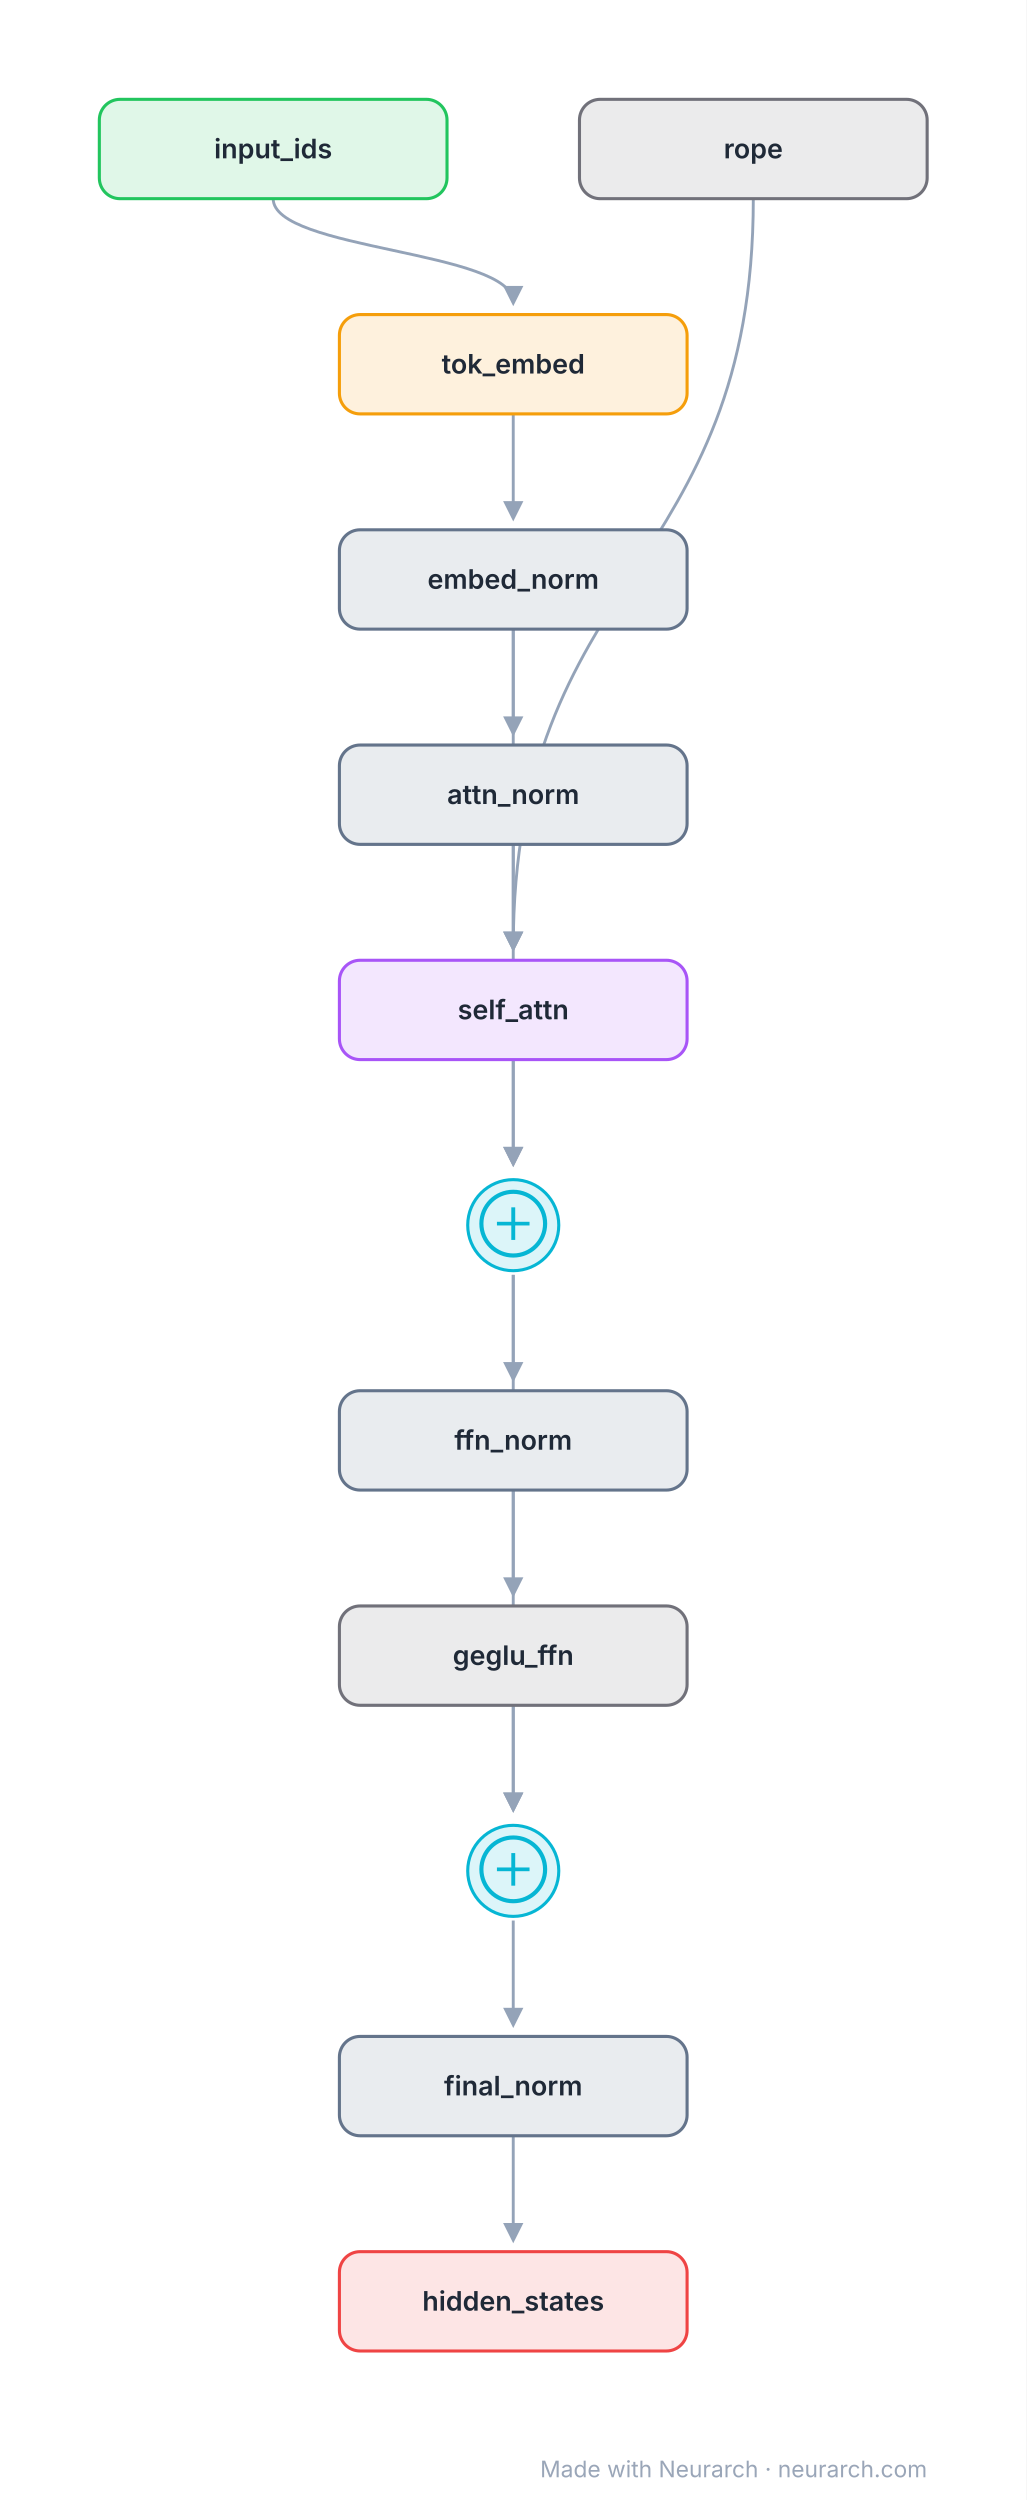
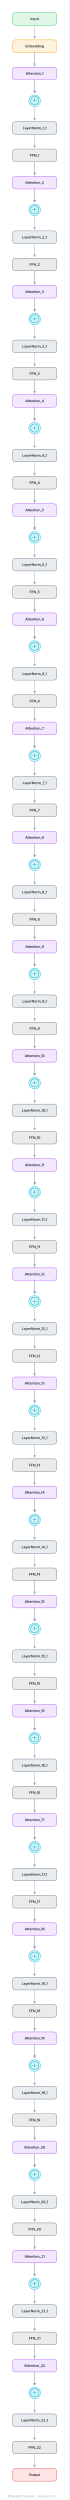
- <svg xmlns="http://www.w3.org/2000/svg" width="496" height="1208" viewBox="0 0 496 1208" font-family="-apple-system, 'Segoe UI', Inter, Helvetica, Arial, sans-serif">
+ <svg xmlns="http://www.w3.org/2000/svg" width="264" height="9528" viewBox="0 0 264 9528" font-family="-apple-system, 'Segoe UI', Inter, Helvetica, Arial, sans-serif">
  <defs>
    <marker id="arrow" viewBox="0 0 10 10" refX="8" refY="5" markerWidth="7" markerHeight="7" orient="auto-start-reverse">
      <path d="M0,0 L10,5 L0,10 z" fill="#94a3b8" />
    </marker>
  </defs>
-   <rect x="0" y="0" width="496" height="1208" fill="#ffffff" />
-   <path d="M132.0,96.0 C132.0,121.0 248.0,121.0 248.0,146.0" fill="none" stroke="#94a3b8" stroke-width="1.4" marker-end="url(#arrow)" />
-   <path d="M248.0,200.0 C248.0,225.0 248.0,225.0 248.0,250.0" fill="none" stroke="#94a3b8" stroke-width="1.4" marker-end="url(#arrow)" />
-   <path d="M248.0,304.0 C248.0,329.0 248.0,329.0 248.0,354.0" fill="none" stroke="#94a3b8" stroke-width="1.4" marker-end="url(#arrow)" />
-   <path d="M248.0,408.0 C248.0,433.0 248.0,433.0 248.0,458.0" fill="none" stroke="#94a3b8" stroke-width="1.4" marker-end="url(#arrow)" />
-   <path d="M364.0,96.0 C364.0,277.0 248.0,277.0 248.0,458.0" fill="none" stroke="#94a3b8" stroke-width="1.4" marker-end="url(#arrow)" />
-   <path d="M248.0,512.0 C248.0,537.0 248.0,537.0 248.0,562.0" fill="none" stroke="#94a3b8" stroke-width="1.4" marker-end="url(#arrow)" />
-   <path d="M248.0,304.0 C248.0,433.0 248.0,433.0 248.0,562.0" fill="none" stroke="#94a3b8" stroke-width="1.4" marker-end="url(#arrow)" />
-   <path d="M248.0,616.0 C248.0,641.0 248.0,641.0 248.0,666.0" fill="none" stroke="#94a3b8" stroke-width="1.4" marker-end="url(#arrow)" />
-   <path d="M248.0,720.0 C248.0,745.0 248.0,745.0 248.0,770.0" fill="none" stroke="#94a3b8" stroke-width="1.4" marker-end="url(#arrow)" />
-   <path d="M248.0,824.0 C248.0,849.0 248.0,849.0 248.0,874.0" fill="none" stroke="#94a3b8" stroke-width="1.4" marker-end="url(#arrow)" />
-   <path d="M248.0,616.0 C248.0,745.0 248.0,745.0 248.0,874.0" fill="none" stroke="#94a3b8" stroke-width="1.4" marker-end="url(#arrow)" />
-   <path d="M248.0,928.0 C248.0,953.0 248.0,953.0 248.0,978.0" fill="none" stroke="#94a3b8" stroke-width="1.4" marker-end="url(#arrow)" />
-   <path d="M248.0,1032.0 C248.0,1057.0 248.0,1057.0 248.0,1082.0" fill="none" stroke="#94a3b8" stroke-width="1.4" marker-end="url(#arrow)" />
+   <rect x="0" y="0" width="264" height="9528" fill="#ffffff" />
+   <path d="M132.0,96.0 C132.0,121.0 132.0,121.0 132.0,146.0" fill="none" stroke="#94a3b8" stroke-width="1.4" marker-end="url(#arrow)" />
+   <path d="M132.0,200.0 C132.0,225.0 132.0,225.0 132.0,250.0" fill="none" stroke="#94a3b8" stroke-width="1.4" marker-end="url(#arrow)" />
+   <path d="M132.0,200.0 C132.0,277.0 132.0,277.0 132.0,354.0" fill="none" stroke="#94a3b8" stroke-width="1.4" marker-end="url(#arrow)" />
+   <path d="M132.0,304.0 C132.0,329.0 132.0,329.0 132.0,354.0" fill="none" stroke="#94a3b8" stroke-width="1.4" marker-end="url(#arrow)" />
+   <path d="M132.0,408.0 C132.0,433.0 132.0,433.0 132.0,458.0" fill="none" stroke="#94a3b8" stroke-width="1.4" marker-end="url(#arrow)" />
+   <path d="M132.0,512.0 C132.0,537.0 132.0,537.0 132.0,562.0" fill="none" stroke="#94a3b8" stroke-width="1.4" marker-end="url(#arrow)" />
+   <path d="M132.0,616.0 C132.0,641.0 132.0,641.0 132.0,666.0" fill="none" stroke="#94a3b8" stroke-width="1.4" marker-end="url(#arrow)" />
+   <path d="M132.0,616.0 C132.0,693.0 132.0,693.0 132.0,770.0" fill="none" stroke="#94a3b8" stroke-width="1.4" marker-end="url(#arrow)" />
+   <path d="M132.0,720.0 C132.0,745.0 132.0,745.0 132.0,770.0" fill="none" stroke="#94a3b8" stroke-width="1.4" marker-end="url(#arrow)" />
+   <path d="M132.0,824.0 C132.0,849.0 132.0,849.0 132.0,874.0" fill="none" stroke="#94a3b8" stroke-width="1.4" marker-end="url(#arrow)" />
+   <path d="M132.0,928.0 C132.0,953.0 132.0,953.0 132.0,978.0" fill="none" stroke="#94a3b8" stroke-width="1.4" marker-end="url(#arrow)" />
+   <path d="M132.0,1032.0 C132.0,1057.0 132.0,1057.0 132.0,1082.0" fill="none" stroke="#94a3b8" stroke-width="1.4" marker-end="url(#arrow)" />
+   <path d="M132.0,1032.0 C132.0,1109.0 132.0,1109.0 132.0,1186.0" fill="none" stroke="#94a3b8" stroke-width="1.4" marker-end="url(#arrow)" />
+   <path d="M132.0,1136.0 C132.0,1161.0 132.0,1161.0 132.0,1186.0" fill="none" stroke="#94a3b8" stroke-width="1.4" marker-end="url(#arrow)" />
+   <path d="M132.0,1240.0 C132.0,1265.0 132.0,1265.0 132.0,1290.0" fill="none" stroke="#94a3b8" stroke-width="1.4" marker-end="url(#arrow)" />
+   <path d="M132.0,1344.0 C132.0,1369.0 132.0,1369.0 132.0,1394.0" fill="none" stroke="#94a3b8" stroke-width="1.4" marker-end="url(#arrow)" />
+   <path d="M132.0,1448.0 C132.0,1473.0 132.0,1473.0 132.0,1498.0" fill="none" stroke="#94a3b8" stroke-width="1.4" marker-end="url(#arrow)" />
+   <path d="M132.0,1448.0 C132.0,1525.0 132.0,1525.0 132.0,1602.0" fill="none" stroke="#94a3b8" stroke-width="1.4" marker-end="url(#arrow)" />
+   <path d="M132.0,1552.0 C132.0,1577.0 132.0,1577.0 132.0,1602.0" fill="none" stroke="#94a3b8" stroke-width="1.4" marker-end="url(#arrow)" />
+   <path d="M132.0,1656.0 C132.0,1681.0 132.0,1681.0 132.0,1706.0" fill="none" stroke="#94a3b8" stroke-width="1.4" marker-end="url(#arrow)" />
+   <path d="M132.0,1760.0 C132.0,1785.0 132.0,1785.0 132.0,1810.0" fill="none" stroke="#94a3b8" stroke-width="1.4" marker-end="url(#arrow)" />
+   <path d="M132.0,1864.0 C132.0,1889.0 132.0,1889.0 132.0,1914.0" fill="none" stroke="#94a3b8" stroke-width="1.4" marker-end="url(#arrow)" />
+   <path d="M132.0,1864.0 C132.0,1941.0 132.0,1941.0 132.0,2018.0" fill="none" stroke="#94a3b8" stroke-width="1.4" marker-end="url(#arrow)" />
+   <path d="M132.0,1968.0 C132.0,1993.0 132.0,1993.0 132.0,2018.0" fill="none" stroke="#94a3b8" stroke-width="1.4" marker-end="url(#arrow)" />
+   <path d="M132.0,2072.0 C132.0,2097.0 132.0,2097.0 132.0,2122.0" fill="none" stroke="#94a3b8" stroke-width="1.4" marker-end="url(#arrow)" />
+   <path d="M132.0,2176.0 C132.0,2201.0 132.0,2201.0 132.0,2226.0" fill="none" stroke="#94a3b8" stroke-width="1.4" marker-end="url(#arrow)" />
+   <path d="M132.0,2280.0 C132.0,2305.0 132.0,2305.0 132.0,2330.0" fill="none" stroke="#94a3b8" stroke-width="1.4" marker-end="url(#arrow)" />
+   <path d="M132.0,2280.0 C132.0,2357.0 132.0,2357.0 132.0,2434.0" fill="none" stroke="#94a3b8" stroke-width="1.4" marker-end="url(#arrow)" />
+   <path d="M132.0,2384.0 C132.0,2409.0 132.0,2409.0 132.0,2434.0" fill="none" stroke="#94a3b8" stroke-width="1.4" marker-end="url(#arrow)" />
+   <path d="M132.0,2488.0 C132.0,2513.0 132.0,2513.0 132.0,2538.0" fill="none" stroke="#94a3b8" stroke-width="1.4" marker-end="url(#arrow)" />
+   <path d="M132.0,2592.0 C132.0,2617.0 132.0,2617.0 132.0,2642.0" fill="none" stroke="#94a3b8" stroke-width="1.4" marker-end="url(#arrow)" />
+   <path d="M132.0,2696.0 C132.0,2721.0 132.0,2721.0 132.0,2746.0" fill="none" stroke="#94a3b8" stroke-width="1.4" marker-end="url(#arrow)" />
+   <path d="M132.0,2696.0 C132.0,2773.0 132.0,2773.0 132.0,2850.0" fill="none" stroke="#94a3b8" stroke-width="1.4" marker-end="url(#arrow)" />
+   <path d="M132.0,2800.0 C132.0,2825.0 132.0,2825.0 132.0,2850.0" fill="none" stroke="#94a3b8" stroke-width="1.4" marker-end="url(#arrow)" />
+   <path d="M132.0,2904.0 C132.0,2929.0 132.0,2929.0 132.0,2954.0" fill="none" stroke="#94a3b8" stroke-width="1.4" marker-end="url(#arrow)" />
+   <path d="M132.0,3008.0 C132.0,3033.0 132.0,3033.0 132.0,3058.0" fill="none" stroke="#94a3b8" stroke-width="1.4" marker-end="url(#arrow)" />
+   <path d="M132.0,3112.0 C132.0,3137.0 132.0,3137.0 132.0,3162.0" fill="none" stroke="#94a3b8" stroke-width="1.4" marker-end="url(#arrow)" />
+   <path d="M132.0,3112.0 C132.0,3189.0 132.0,3189.0 132.0,3266.0" fill="none" stroke="#94a3b8" stroke-width="1.4" marker-end="url(#arrow)" />
+   <path d="M132.0,3216.0 C132.0,3241.0 132.0,3241.0 132.0,3266.0" fill="none" stroke="#94a3b8" stroke-width="1.4" marker-end="url(#arrow)" />
+   <path d="M132.0,3320.0 C132.0,3345.0 132.0,3345.0 132.0,3370.0" fill="none" stroke="#94a3b8" stroke-width="1.4" marker-end="url(#arrow)" />
+   <path d="M132.0,3424.0 C132.0,3449.0 132.0,3449.0 132.0,3474.0" fill="none" stroke="#94a3b8" stroke-width="1.4" marker-end="url(#arrow)" />
+   <path d="M132.0,3528.0 C132.0,3553.0 132.0,3553.0 132.0,3578.0" fill="none" stroke="#94a3b8" stroke-width="1.4" marker-end="url(#arrow)" />
+   <path d="M132.0,3528.0 C132.0,3605.0 132.0,3605.0 132.0,3682.0" fill="none" stroke="#94a3b8" stroke-width="1.4" marker-end="url(#arrow)" />
+   <path d="M132.0,3632.0 C132.0,3657.0 132.0,3657.0 132.0,3682.0" fill="none" stroke="#94a3b8" stroke-width="1.4" marker-end="url(#arrow)" />
+   <path d="M132.0,3736.0 C132.0,3761.0 132.0,3761.0 132.0,3786.0" fill="none" stroke="#94a3b8" stroke-width="1.4" marker-end="url(#arrow)" />
+   <path d="M132.0,3840.0 C132.0,3865.0 132.0,3865.0 132.0,3890.0" fill="none" stroke="#94a3b8" stroke-width="1.4" marker-end="url(#arrow)" />
+   <path d="M132.0,3944.0 C132.0,3969.0 132.0,3969.0 132.0,3994.0" fill="none" stroke="#94a3b8" stroke-width="1.4" marker-end="url(#arrow)" />
+   <path d="M132.0,3944.0 C132.0,4021.0 132.0,4021.0 132.0,4098.0" fill="none" stroke="#94a3b8" stroke-width="1.4" marker-end="url(#arrow)" />
+   <path d="M132.0,4048.0 C132.0,4073.0 132.0,4073.0 132.0,4098.0" fill="none" stroke="#94a3b8" stroke-width="1.4" marker-end="url(#arrow)" />
+   <path d="M132.0,4152.0 C132.0,4177.0 132.0,4177.0 132.0,4202.0" fill="none" stroke="#94a3b8" stroke-width="1.4" marker-end="url(#arrow)" />
+   <path d="M132.0,4256.0 C132.0,4281.0 132.0,4281.0 132.0,4306.0" fill="none" stroke="#94a3b8" stroke-width="1.4" marker-end="url(#arrow)" />
+   <path d="M132.0,4360.0 C132.0,4385.0 132.0,4385.0 132.0,4410.0" fill="none" stroke="#94a3b8" stroke-width="1.4" marker-end="url(#arrow)" />
+   <path d="M132.0,4360.0 C132.0,4437.0 132.0,4437.0 132.0,4514.0" fill="none" stroke="#94a3b8" stroke-width="1.4" marker-end="url(#arrow)" />
+   <path d="M132.0,4464.0 C132.0,4489.0 132.0,4489.0 132.0,4514.0" fill="none" stroke="#94a3b8" stroke-width="1.4" marker-end="url(#arrow)" />
+   <path d="M132.0,4568.0 C132.0,4593.0 132.0,4593.0 132.0,4618.0" fill="none" stroke="#94a3b8" stroke-width="1.4" marker-end="url(#arrow)" />
+   <path d="M132.0,4672.0 C132.0,4697.0 132.0,4697.0 132.0,4722.0" fill="none" stroke="#94a3b8" stroke-width="1.4" marker-end="url(#arrow)" />
+   <path d="M132.0,4776.0 C132.0,4801.0 132.0,4801.0 132.0,4826.0" fill="none" stroke="#94a3b8" stroke-width="1.4" marker-end="url(#arrow)" />
+   <path d="M132.0,4776.0 C132.0,4853.0 132.0,4853.0 132.0,4930.0" fill="none" stroke="#94a3b8" stroke-width="1.4" marker-end="url(#arrow)" />
+   <path d="M132.0,4880.0 C132.0,4905.0 132.0,4905.0 132.0,4930.0" fill="none" stroke="#94a3b8" stroke-width="1.4" marker-end="url(#arrow)" />
+   <path d="M132.0,4984.0 C132.0,5009.0 132.0,5009.0 132.0,5034.0" fill="none" stroke="#94a3b8" stroke-width="1.4" marker-end="url(#arrow)" />
+   <path d="M132.0,5088.0 C132.0,5113.0 132.0,5113.0 132.0,5138.0" fill="none" stroke="#94a3b8" stroke-width="1.4" marker-end="url(#arrow)" />
+   <path d="M132.0,5192.0 C132.0,5217.0 132.0,5217.0 132.0,5242.0" fill="none" stroke="#94a3b8" stroke-width="1.4" marker-end="url(#arrow)" />
+   <path d="M132.0,5192.0 C132.0,5269.0 132.0,5269.0 132.0,5346.0" fill="none" stroke="#94a3b8" stroke-width="1.4" marker-end="url(#arrow)" />
+   <path d="M132.0,5296.0 C132.0,5321.0 132.0,5321.0 132.0,5346.0" fill="none" stroke="#94a3b8" stroke-width="1.4" marker-end="url(#arrow)" />
+   <path d="M132.0,5400.0 C132.0,5425.0 132.0,5425.0 132.0,5450.0" fill="none" stroke="#94a3b8" stroke-width="1.4" marker-end="url(#arrow)" />
+   <path d="M132.0,5504.0 C132.0,5529.0 132.0,5529.0 132.0,5554.0" fill="none" stroke="#94a3b8" stroke-width="1.4" marker-end="url(#arrow)" />
+   <path d="M132.0,5608.0 C132.0,5633.0 132.0,5633.0 132.0,5658.0" fill="none" stroke="#94a3b8" stroke-width="1.4" marker-end="url(#arrow)" />
+   <path d="M132.0,5608.0 C132.0,5685.0 132.0,5685.0 132.0,5762.0" fill="none" stroke="#94a3b8" stroke-width="1.4" marker-end="url(#arrow)" />
+   <path d="M132.0,5712.0 C132.0,5737.0 132.0,5737.0 132.0,5762.0" fill="none" stroke="#94a3b8" stroke-width="1.4" marker-end="url(#arrow)" />
+   <path d="M132.0,5816.0 C132.0,5841.0 132.0,5841.0 132.0,5866.0" fill="none" stroke="#94a3b8" stroke-width="1.4" marker-end="url(#arrow)" />
+   <path d="M132.0,5920.0 C132.0,5945.0 132.0,5945.0 132.0,5970.0" fill="none" stroke="#94a3b8" stroke-width="1.4" marker-end="url(#arrow)" />
+   <path d="M132.0,6024.0 C132.0,6049.0 132.0,6049.0 132.0,6074.0" fill="none" stroke="#94a3b8" stroke-width="1.4" marker-end="url(#arrow)" />
+   <path d="M132.0,6024.0 C132.0,6101.0 132.0,6101.0 132.0,6178.0" fill="none" stroke="#94a3b8" stroke-width="1.4" marker-end="url(#arrow)" />
+   <path d="M132.0,6128.0 C132.0,6153.0 132.0,6153.0 132.0,6178.0" fill="none" stroke="#94a3b8" stroke-width="1.4" marker-end="url(#arrow)" />
+   <path d="M132.0,6232.0 C132.0,6257.0 132.0,6257.0 132.0,6282.0" fill="none" stroke="#94a3b8" stroke-width="1.4" marker-end="url(#arrow)" />
+   <path d="M132.0,6336.0 C132.0,6361.0 132.0,6361.0 132.0,6386.0" fill="none" stroke="#94a3b8" stroke-width="1.4" marker-end="url(#arrow)" />
+   <path d="M132.0,6440.0 C132.0,6465.0 132.0,6465.0 132.0,6490.0" fill="none" stroke="#94a3b8" stroke-width="1.4" marker-end="url(#arrow)" />
+   <path d="M132.0,6440.0 C132.0,6517.0 132.0,6517.0 132.0,6594.0" fill="none" stroke="#94a3b8" stroke-width="1.4" marker-end="url(#arrow)" />
+   <path d="M132.0,6544.0 C132.0,6569.0 132.0,6569.0 132.0,6594.0" fill="none" stroke="#94a3b8" stroke-width="1.4" marker-end="url(#arrow)" />
+   <path d="M132.0,6648.0 C132.0,6673.0 132.0,6673.0 132.0,6698.0" fill="none" stroke="#94a3b8" stroke-width="1.4" marker-end="url(#arrow)" />
+   <path d="M132.0,6752.0 C132.0,6777.0 132.0,6777.0 132.0,6802.0" fill="none" stroke="#94a3b8" stroke-width="1.4" marker-end="url(#arrow)" />
+   <path d="M132.0,6856.0 C132.0,6881.0 132.0,6881.0 132.0,6906.0" fill="none" stroke="#94a3b8" stroke-width="1.4" marker-end="url(#arrow)" />
+   <path d="M132.0,6856.0 C132.0,6933.0 132.0,6933.0 132.0,7010.0" fill="none" stroke="#94a3b8" stroke-width="1.4" marker-end="url(#arrow)" />
+   <path d="M132.0,6960.0 C132.0,6985.0 132.0,6985.0 132.0,7010.0" fill="none" stroke="#94a3b8" stroke-width="1.4" marker-end="url(#arrow)" />
+   <path d="M132.0,7064.0 C132.0,7089.0 132.0,7089.0 132.0,7114.0" fill="none" stroke="#94a3b8" stroke-width="1.4" marker-end="url(#arrow)" />
+   <path d="M132.0,7168.0 C132.0,7193.0 132.0,7193.0 132.0,7218.0" fill="none" stroke="#94a3b8" stroke-width="1.4" marker-end="url(#arrow)" />
+   <path d="M132.0,7272.0 C132.0,7297.0 132.0,7297.0 132.0,7322.0" fill="none" stroke="#94a3b8" stroke-width="1.4" marker-end="url(#arrow)" />
+   <path d="M132.0,7272.0 C132.0,7349.0 132.0,7349.0 132.0,7426.0" fill="none" stroke="#94a3b8" stroke-width="1.4" marker-end="url(#arrow)" />
+   <path d="M132.0,7376.0 C132.0,7401.0 132.0,7401.0 132.0,7426.0" fill="none" stroke="#94a3b8" stroke-width="1.4" marker-end="url(#arrow)" />
+   <path d="M132.0,7480.0 C132.0,7505.0 132.0,7505.0 132.0,7530.0" fill="none" stroke="#94a3b8" stroke-width="1.4" marker-end="url(#arrow)" />
+   <path d="M132.0,7584.0 C132.0,7609.0 132.0,7609.0 132.0,7634.0" fill="none" stroke="#94a3b8" stroke-width="1.4" marker-end="url(#arrow)" />
+   <path d="M132.0,7688.0 C132.0,7713.0 132.0,7713.0 132.0,7738.0" fill="none" stroke="#94a3b8" stroke-width="1.4" marker-end="url(#arrow)" />
+   <path d="M132.0,7688.0 C132.0,7765.0 132.0,7765.0 132.0,7842.0" fill="none" stroke="#94a3b8" stroke-width="1.4" marker-end="url(#arrow)" />
+   <path d="M132.0,7792.0 C132.0,7817.0 132.0,7817.0 132.0,7842.0" fill="none" stroke="#94a3b8" stroke-width="1.4" marker-end="url(#arrow)" />
+   <path d="M132.0,7896.0 C132.0,7921.0 132.0,7921.0 132.0,7946.0" fill="none" stroke="#94a3b8" stroke-width="1.4" marker-end="url(#arrow)" />
+   <path d="M132.0,8000.0 C132.0,8025.0 132.0,8025.0 132.0,8050.0" fill="none" stroke="#94a3b8" stroke-width="1.4" marker-end="url(#arrow)" />
+   <path d="M132.0,8104.0 C132.0,8129.0 132.0,8129.0 132.0,8154.0" fill="none" stroke="#94a3b8" stroke-width="1.4" marker-end="url(#arrow)" />
+   <path d="M132.0,8104.0 C132.0,8181.0 132.0,8181.0 132.0,8258.0" fill="none" stroke="#94a3b8" stroke-width="1.4" marker-end="url(#arrow)" />
+   <path d="M132.0,8208.0 C132.0,8233.0 132.0,8233.0 132.0,8258.0" fill="none" stroke="#94a3b8" stroke-width="1.4" marker-end="url(#arrow)" />
+   <path d="M132.0,8312.0 C132.0,8337.0 132.0,8337.0 132.0,8362.0" fill="none" stroke="#94a3b8" stroke-width="1.4" marker-end="url(#arrow)" />
+   <path d="M132.0,8416.0 C132.0,8441.0 132.0,8441.0 132.0,8466.0" fill="none" stroke="#94a3b8" stroke-width="1.4" marker-end="url(#arrow)" />
+   <path d="M132.0,8520.0 C132.0,8545.0 132.0,8545.0 132.0,8570.0" fill="none" stroke="#94a3b8" stroke-width="1.4" marker-end="url(#arrow)" />
+   <path d="M132.0,8520.0 C132.0,8597.0 132.0,8597.0 132.0,8674.0" fill="none" stroke="#94a3b8" stroke-width="1.4" marker-end="url(#arrow)" />
+   <path d="M132.0,8624.0 C132.0,8649.0 132.0,8649.0 132.0,8674.0" fill="none" stroke="#94a3b8" stroke-width="1.4" marker-end="url(#arrow)" />
+   <path d="M132.0,8728.0 C132.0,8753.0 132.0,8753.0 132.0,8778.0" fill="none" stroke="#94a3b8" stroke-width="1.4" marker-end="url(#arrow)" />
+   <path d="M132.0,8832.0 C132.0,8857.0 132.0,8857.0 132.0,8882.0" fill="none" stroke="#94a3b8" stroke-width="1.4" marker-end="url(#arrow)" />
+   <path d="M132.0,8936.0 C132.0,8961.0 132.0,8961.0 132.0,8986.0" fill="none" stroke="#94a3b8" stroke-width="1.4" marker-end="url(#arrow)" />
+   <path d="M132.0,8936.0 C132.0,9013.0 132.0,9013.0 132.0,9090.0" fill="none" stroke="#94a3b8" stroke-width="1.4" marker-end="url(#arrow)" />
+   <path d="M132.0,9040.0 C132.0,9065.0 132.0,9065.0 132.0,9090.0" fill="none" stroke="#94a3b8" stroke-width="1.4" marker-end="url(#arrow)" />
+   <path d="M132.0,9144.0 C132.0,9169.0 132.0,9169.0 132.0,9194.0" fill="none" stroke="#94a3b8" stroke-width="1.4" marker-end="url(#arrow)" />
+   <path d="M132.0,9248.0 C132.0,9273.0 132.0,9273.0 132.0,9298.0" fill="none" stroke="#94a3b8" stroke-width="1.4" marker-end="url(#arrow)" />
+   <path d="M132.0,9352.0 C132.0,9377.0 132.0,9377.0 132.0,9402.0" fill="none" stroke="#94a3b8" stroke-width="1.4" marker-end="url(#arrow)" />
  <rect x="48.0" y="48.0" width="168" height="48" rx="10" fill="rgb(224, 247, 232)" stroke="#22c55e" stroke-width="1.5" />
-   <text x="132.0" y="76.5" text-anchor="middle" font-size="13" font-weight="600" fill="#1f2937">input_ids</text>
-   <rect x="164.0" y="152.0" width="168" height="48" rx="10" fill="rgb(254, 241, 221)" stroke="#f59e0b" stroke-width="1.5" />
-   <text x="248.0" y="180.5" text-anchor="middle" font-size="13" font-weight="600" fill="#1f2937">tok_embed</text>
-   <rect x="164.0" y="256.0" width="168" height="48" rx="10" fill="rgb(233, 236, 239)" stroke="#64748b" stroke-width="1.5" />
-   <text x="248.0" y="284.5" text-anchor="middle" font-size="13" font-weight="600" fill="#1f2937">embed_norm</text>
-   <rect x="164.0" y="360.0" width="168" height="48" rx="10" fill="rgb(233, 236, 239)" stroke="#64748b" stroke-width="1.5" />
-   <text x="248.0" y="388.5" text-anchor="middle" font-size="13" font-weight="600" fill="#1f2937">attn_norm</text>
-   <rect x="164.0" y="464.0" width="168" height="48" rx="10" fill="rgb(243, 231, 254)" stroke="#a855f7" stroke-width="1.5" />
-   <text x="248.0" y="492.5" text-anchor="middle" font-size="13" font-weight="600" fill="#1f2937">self_attn</text>
-   <rect x="280.0" y="48.0" width="168" height="48" rx="10" fill="rgb(235, 235, 236)" stroke="#71717a" stroke-width="1.5" />
-   <text x="364.0" y="76.5" text-anchor="middle" font-size="13" font-weight="600" fill="#1f2937">rope</text>
-   <circle cx="248.0" cy="592.0" r="22" fill="rgb(220, 245, 249)" stroke="#06b6d4" stroke-width="1.5" />
-   <text x="248.0" y="600.0" text-anchor="middle" font-size="24" fill="#06b6d4">⊕</text>
-   <rect x="164.0" y="672.0" width="168" height="48" rx="10" fill="rgb(233, 236, 239)" stroke="#64748b" stroke-width="1.5" />
-   <text x="248.0" y="700.5" text-anchor="middle" font-size="13" font-weight="600" fill="#1f2937">ffn_norm</text>
-   <rect x="164.0" y="776.0" width="168" height="48" rx="10" fill="rgb(235, 235, 236)" stroke="#71717a" stroke-width="1.5" />
-   <text x="248.0" y="804.5" text-anchor="middle" font-size="13" font-weight="600" fill="#1f2937">geglu_ffn</text>
-   <circle cx="248.0" cy="904.0" r="22" fill="rgb(220, 245, 249)" stroke="#06b6d4" stroke-width="1.5" />
-   <text x="248.0" y="912.0" text-anchor="middle" font-size="24" fill="#06b6d4">⊕</text>
-   <rect x="164.0" y="984.0" width="168" height="48" rx="10" fill="rgb(233, 236, 239)" stroke="#64748b" stroke-width="1.5" />
-   <text x="248.0" y="1012.5" text-anchor="middle" font-size="13" font-weight="600" fill="#1f2937">final_norm</text>
-   <rect x="164.0" y="1088.0" width="168" height="48" rx="10" fill="rgb(253, 229, 229)" stroke="#ef4444" stroke-width="1.5" />
-   <text x="248.0" y="1116.5" text-anchor="middle" font-size="13" font-weight="600" fill="#1f2937">hidden_states</text>
-   <text x="448.0" y="1197.0" text-anchor="end" font-size="11" fill="#9aa6b8">Made with Neurarch · neurarch.com</text>
+   <text x="132.0" y="76.5" text-anchor="middle" font-size="13" font-weight="600" fill="#1f2937">Input</text>
+   <rect x="48.0" y="152.0" width="168" height="48" rx="10" fill="rgb(254, 241, 221)" stroke="#f59e0b" stroke-width="1.5" />
+   <text x="132.0" y="180.5" text-anchor="middle" font-size="13" font-weight="600" fill="#1f2937">Embedding</text>
+   <rect x="48.0" y="256.0" width="168" height="48" rx="10" fill="rgb(243, 231, 254)" stroke="#a855f7" stroke-width="1.5" />
+   <text x="132.0" y="284.5" text-anchor="middle" font-size="13" font-weight="600" fill="#1f2937">Attention_1</text>
+   <circle cx="132.0" cy="384.0" r="22" fill="rgb(220, 245, 249)" stroke="#06b6d4" stroke-width="1.5" />
+   <text x="132.0" y="392.0" text-anchor="middle" font-size="24" fill="#06b6d4">⊕</text>
+   <rect x="48.0" y="464.0" width="168" height="48" rx="10" fill="rgb(233, 236, 239)" stroke="#64748b" stroke-width="1.5" />
+   <text x="132.0" y="492.5" text-anchor="middle" font-size="13" font-weight="600" fill="#1f2937">LayerNorm_1_1</text>
+   <rect x="48.0" y="568.0" width="168" height="48" rx="10" fill="rgb(235, 235, 236)" stroke="#71717a" stroke-width="1.5" />
+   <text x="132.0" y="596.5" text-anchor="middle" font-size="13" font-weight="600" fill="#1f2937">FFN_1</text>
+   <rect x="48.0" y="672.0" width="168" height="48" rx="10" fill="rgb(243, 231, 254)" stroke="#a855f7" stroke-width="1.5" />
+   <text x="132.0" y="700.5" text-anchor="middle" font-size="13" font-weight="600" fill="#1f2937">Attention_2</text>
+   <circle cx="132.0" cy="800.0" r="22" fill="rgb(220, 245, 249)" stroke="#06b6d4" stroke-width="1.5" />
+   <text x="132.0" y="808.0" text-anchor="middle" font-size="24" fill="#06b6d4">⊕</text>
+   <rect x="48.0" y="880.0" width="168" height="48" rx="10" fill="rgb(233, 236, 239)" stroke="#64748b" stroke-width="1.5" />
+   <text x="132.0" y="908.5" text-anchor="middle" font-size="13" font-weight="600" fill="#1f2937">LayerNorm_2_1</text>
+   <rect x="48.0" y="984.0" width="168" height="48" rx="10" fill="rgb(235, 235, 236)" stroke="#71717a" stroke-width="1.5" />
+   <text x="132.0" y="1012.5" text-anchor="middle" font-size="13" font-weight="600" fill="#1f2937">FFN_2</text>
+   <rect x="48.0" y="1088.0" width="168" height="48" rx="10" fill="rgb(243, 231, 254)" stroke="#a855f7" stroke-width="1.5" />
+   <text x="132.0" y="1116.5" text-anchor="middle" font-size="13" font-weight="600" fill="#1f2937">Attention_3</text>
+   <circle cx="132.0" cy="1216.0" r="22" fill="rgb(220, 245, 249)" stroke="#06b6d4" stroke-width="1.5" />
+   <text x="132.0" y="1224.0" text-anchor="middle" font-size="24" fill="#06b6d4">⊕</text>
+   <rect x="48.0" y="1296.0" width="168" height="48" rx="10" fill="rgb(233, 236, 239)" stroke="#64748b" stroke-width="1.5" />
+   <text x="132.0" y="1324.5" text-anchor="middle" font-size="13" font-weight="600" fill="#1f2937">LayerNorm_3_1</text>
+   <rect x="48.0" y="1400.0" width="168" height="48" rx="10" fill="rgb(235, 235, 236)" stroke="#71717a" stroke-width="1.5" />
+   <text x="132.0" y="1428.5" text-anchor="middle" font-size="13" font-weight="600" fill="#1f2937">FFN_3</text>
+   <rect x="48.0" y="1504.0" width="168" height="48" rx="10" fill="rgb(243, 231, 254)" stroke="#a855f7" stroke-width="1.5" />
+   <text x="132.0" y="1532.5" text-anchor="middle" font-size="13" font-weight="600" fill="#1f2937">Attention_4</text>
+   <circle cx="132.0" cy="1632.0" r="22" fill="rgb(220, 245, 249)" stroke="#06b6d4" stroke-width="1.5" />
+   <text x="132.0" y="1640.0" text-anchor="middle" font-size="24" fill="#06b6d4">⊕</text>
+   <rect x="48.0" y="1712.0" width="168" height="48" rx="10" fill="rgb(233, 236, 239)" stroke="#64748b" stroke-width="1.5" />
+   <text x="132.0" y="1740.5" text-anchor="middle" font-size="13" font-weight="600" fill="#1f2937">LayerNorm_4_1</text>
+   <rect x="48.0" y="1816.0" width="168" height="48" rx="10" fill="rgb(235, 235, 236)" stroke="#71717a" stroke-width="1.5" />
+   <text x="132.0" y="1844.5" text-anchor="middle" font-size="13" font-weight="600" fill="#1f2937">FFN_4</text>
+   <rect x="48.0" y="1920.0" width="168" height="48" rx="10" fill="rgb(243, 231, 254)" stroke="#a855f7" stroke-width="1.5" />
+   <text x="132.0" y="1948.5" text-anchor="middle" font-size="13" font-weight="600" fill="#1f2937">Attention_5</text>
+   <circle cx="132.0" cy="2048.0" r="22" fill="rgb(220, 245, 249)" stroke="#06b6d4" stroke-width="1.5" />
+   <text x="132.0" y="2056.0" text-anchor="middle" font-size="24" fill="#06b6d4">⊕</text>
+   <rect x="48.0" y="2128.0" width="168" height="48" rx="10" fill="rgb(233, 236, 239)" stroke="#64748b" stroke-width="1.5" />
+   <text x="132.0" y="2156.5" text-anchor="middle" font-size="13" font-weight="600" fill="#1f2937">LayerNorm_5_1</text>
+   <rect x="48.0" y="2232.0" width="168" height="48" rx="10" fill="rgb(235, 235, 236)" stroke="#71717a" stroke-width="1.5" />
+   <text x="132.0" y="2260.5" text-anchor="middle" font-size="13" font-weight="600" fill="#1f2937">FFN_5</text>
+   <rect x="48.0" y="2336.0" width="168" height="48" rx="10" fill="rgb(243, 231, 254)" stroke="#a855f7" stroke-width="1.5" />
+   <text x="132.0" y="2364.5" text-anchor="middle" font-size="13" font-weight="600" fill="#1f2937">Attention_6</text>
+   <circle cx="132.0" cy="2464.0" r="22" fill="rgb(220, 245, 249)" stroke="#06b6d4" stroke-width="1.5" />
+   <text x="132.0" y="2472.0" text-anchor="middle" font-size="24" fill="#06b6d4">⊕</text>
+   <rect x="48.0" y="2544.0" width="168" height="48" rx="10" fill="rgb(233, 236, 239)" stroke="#64748b" stroke-width="1.5" />
+   <text x="132.0" y="2572.5" text-anchor="middle" font-size="13" font-weight="600" fill="#1f2937">LayerNorm_6_1</text>
+   <rect x="48.0" y="2648.0" width="168" height="48" rx="10" fill="rgb(235, 235, 236)" stroke="#71717a" stroke-width="1.5" />
+   <text x="132.0" y="2676.5" text-anchor="middle" font-size="13" font-weight="600" fill="#1f2937">FFN_6</text>
+   <rect x="48.0" y="2752.0" width="168" height="48" rx="10" fill="rgb(243, 231, 254)" stroke="#a855f7" stroke-width="1.5" />
+   <text x="132.0" y="2780.5" text-anchor="middle" font-size="13" font-weight="600" fill="#1f2937">Attention_7</text>
+   <circle cx="132.0" cy="2880.0" r="22" fill="rgb(220, 245, 249)" stroke="#06b6d4" stroke-width="1.5" />
+   <text x="132.0" y="2888.0" text-anchor="middle" font-size="24" fill="#06b6d4">⊕</text>
+   <rect x="48.0" y="2960.0" width="168" height="48" rx="10" fill="rgb(233, 236, 239)" stroke="#64748b" stroke-width="1.5" />
+   <text x="132.0" y="2988.5" text-anchor="middle" font-size="13" font-weight="600" fill="#1f2937">LayerNorm_7_1</text>
+   <rect x="48.0" y="3064.0" width="168" height="48" rx="10" fill="rgb(235, 235, 236)" stroke="#71717a" stroke-width="1.5" />
+   <text x="132.0" y="3092.5" text-anchor="middle" font-size="13" font-weight="600" fill="#1f2937">FFN_7</text>
+   <rect x="48.0" y="3168.0" width="168" height="48" rx="10" fill="rgb(243, 231, 254)" stroke="#a855f7" stroke-width="1.5" />
+   <text x="132.0" y="3196.5" text-anchor="middle" font-size="13" font-weight="600" fill="#1f2937">Attention_8</text>
+   <circle cx="132.0" cy="3296.0" r="22" fill="rgb(220, 245, 249)" stroke="#06b6d4" stroke-width="1.5" />
+   <text x="132.0" y="3304.0" text-anchor="middle" font-size="24" fill="#06b6d4">⊕</text>
+   <rect x="48.0" y="3376.0" width="168" height="48" rx="10" fill="rgb(233, 236, 239)" stroke="#64748b" stroke-width="1.5" />
+   <text x="132.0" y="3404.5" text-anchor="middle" font-size="13" font-weight="600" fill="#1f2937">LayerNorm_8_1</text>
+   <rect x="48.0" y="3480.0" width="168" height="48" rx="10" fill="rgb(235, 235, 236)" stroke="#71717a" stroke-width="1.5" />
+   <text x="132.0" y="3508.5" text-anchor="middle" font-size="13" font-weight="600" fill="#1f2937">FFN_8</text>
+   <rect x="48.0" y="3584.0" width="168" height="48" rx="10" fill="rgb(243, 231, 254)" stroke="#a855f7" stroke-width="1.5" />
+   <text x="132.0" y="3612.5" text-anchor="middle" font-size="13" font-weight="600" fill="#1f2937">Attention_9</text>
+   <circle cx="132.0" cy="3712.0" r="22" fill="rgb(220, 245, 249)" stroke="#06b6d4" stroke-width="1.5" />
+   <text x="132.0" y="3720.0" text-anchor="middle" font-size="24" fill="#06b6d4">⊕</text>
+   <rect x="48.0" y="3792.0" width="168" height="48" rx="10" fill="rgb(233, 236, 239)" stroke="#64748b" stroke-width="1.5" />
+   <text x="132.0" y="3820.5" text-anchor="middle" font-size="13" font-weight="600" fill="#1f2937">LayerNorm_9_1</text>
+   <rect x="48.0" y="3896.0" width="168" height="48" rx="10" fill="rgb(235, 235, 236)" stroke="#71717a" stroke-width="1.5" />
+   <text x="132.0" y="3924.5" text-anchor="middle" font-size="13" font-weight="600" fill="#1f2937">FFN_9</text>
+   <rect x="48.0" y="4000.0" width="168" height="48" rx="10" fill="rgb(243, 231, 254)" stroke="#a855f7" stroke-width="1.5" />
+   <text x="132.0" y="4028.5" text-anchor="middle" font-size="13" font-weight="600" fill="#1f2937">Attention_10</text>
+   <circle cx="132.0" cy="4128.0" r="22" fill="rgb(220, 245, 249)" stroke="#06b6d4" stroke-width="1.5" />
+   <text x="132.0" y="4136.0" text-anchor="middle" font-size="24" fill="#06b6d4">⊕</text>
+   <rect x="48.0" y="4208.0" width="168" height="48" rx="10" fill="rgb(233, 236, 239)" stroke="#64748b" stroke-width="1.5" />
+   <text x="132.0" y="4236.5" text-anchor="middle" font-size="13" font-weight="600" fill="#1f2937">LayerNorm_10_1</text>
+   <rect x="48.0" y="4312.0" width="168" height="48" rx="10" fill="rgb(235, 235, 236)" stroke="#71717a" stroke-width="1.5" />
+   <text x="132.0" y="4340.5" text-anchor="middle" font-size="13" font-weight="600" fill="#1f2937">FFN_10</text>
+   <rect x="48.0" y="4416.0" width="168" height="48" rx="10" fill="rgb(243, 231, 254)" stroke="#a855f7" stroke-width="1.5" />
+   <text x="132.0" y="4444.5" text-anchor="middle" font-size="13" font-weight="600" fill="#1f2937">Attention_11</text>
+   <circle cx="132.0" cy="4544.0" r="22" fill="rgb(220, 245, 249)" stroke="#06b6d4" stroke-width="1.5" />
+   <text x="132.0" y="4552.0" text-anchor="middle" font-size="24" fill="#06b6d4">⊕</text>
+   <rect x="48.0" y="4624.0" width="168" height="48" rx="10" fill="rgb(233, 236, 239)" stroke="#64748b" stroke-width="1.5" />
+   <text x="132.0" y="4652.5" text-anchor="middle" font-size="13" font-weight="600" fill="#1f2937">LayerNorm_11_1</text>
+   <rect x="48.0" y="4728.0" width="168" height="48" rx="10" fill="rgb(235, 235, 236)" stroke="#71717a" stroke-width="1.5" />
+   <text x="132.0" y="4756.5" text-anchor="middle" font-size="13" font-weight="600" fill="#1f2937">FFN_11</text>
+   <rect x="48.0" y="4832.0" width="168" height="48" rx="10" fill="rgb(243, 231, 254)" stroke="#a855f7" stroke-width="1.5" />
+   <text x="132.0" y="4860.5" text-anchor="middle" font-size="13" font-weight="600" fill="#1f2937">Attention_12</text>
+   <circle cx="132.0" cy="4960.0" r="22" fill="rgb(220, 245, 249)" stroke="#06b6d4" stroke-width="1.5" />
+   <text x="132.0" y="4968.0" text-anchor="middle" font-size="24" fill="#06b6d4">⊕</text>
+   <rect x="48.0" y="5040.0" width="168" height="48" rx="10" fill="rgb(233, 236, 239)" stroke="#64748b" stroke-width="1.5" />
+   <text x="132.0" y="5068.5" text-anchor="middle" font-size="13" font-weight="600" fill="#1f2937">LayerNorm_12_1</text>
+   <rect x="48.0" y="5144.0" width="168" height="48" rx="10" fill="rgb(235, 235, 236)" stroke="#71717a" stroke-width="1.5" />
+   <text x="132.0" y="5172.5" text-anchor="middle" font-size="13" font-weight="600" fill="#1f2937">FFN_12</text>
+   <rect x="48.0" y="5248.0" width="168" height="48" rx="10" fill="rgb(243, 231, 254)" stroke="#a855f7" stroke-width="1.5" />
+   <text x="132.0" y="5276.5" text-anchor="middle" font-size="13" font-weight="600" fill="#1f2937">Attention_13</text>
+   <circle cx="132.0" cy="5376.0" r="22" fill="rgb(220, 245, 249)" stroke="#06b6d4" stroke-width="1.5" />
+   <text x="132.0" y="5384.0" text-anchor="middle" font-size="24" fill="#06b6d4">⊕</text>
+   <rect x="48.0" y="5456.0" width="168" height="48" rx="10" fill="rgb(233, 236, 239)" stroke="#64748b" stroke-width="1.5" />
+   <text x="132.0" y="5484.5" text-anchor="middle" font-size="13" font-weight="600" fill="#1f2937">LayerNorm_13_1</text>
+   <rect x="48.0" y="5560.0" width="168" height="48" rx="10" fill="rgb(235, 235, 236)" stroke="#71717a" stroke-width="1.5" />
+   <text x="132.0" y="5588.5" text-anchor="middle" font-size="13" font-weight="600" fill="#1f2937">FFN_13</text>
+   <rect x="48.0" y="5664.0" width="168" height="48" rx="10" fill="rgb(243, 231, 254)" stroke="#a855f7" stroke-width="1.5" />
+   <text x="132.0" y="5692.5" text-anchor="middle" font-size="13" font-weight="600" fill="#1f2937">Attention_14</text>
+   <circle cx="132.0" cy="5792.0" r="22" fill="rgb(220, 245, 249)" stroke="#06b6d4" stroke-width="1.5" />
+   <text x="132.0" y="5800.0" text-anchor="middle" font-size="24" fill="#06b6d4">⊕</text>
+   <rect x="48.0" y="5872.0" width="168" height="48" rx="10" fill="rgb(233, 236, 239)" stroke="#64748b" stroke-width="1.5" />
+   <text x="132.0" y="5900.5" text-anchor="middle" font-size="13" font-weight="600" fill="#1f2937">LayerNorm_14_1</text>
+   <rect x="48.0" y="5976.0" width="168" height="48" rx="10" fill="rgb(235, 235, 236)" stroke="#71717a" stroke-width="1.5" />
+   <text x="132.0" y="6004.5" text-anchor="middle" font-size="13" font-weight="600" fill="#1f2937">FFN_14</text>
+   <rect x="48.0" y="6080.0" width="168" height="48" rx="10" fill="rgb(243, 231, 254)" stroke="#a855f7" stroke-width="1.5" />
+   <text x="132.0" y="6108.5" text-anchor="middle" font-size="13" font-weight="600" fill="#1f2937">Attention_15</text>
+   <circle cx="132.0" cy="6208.0" r="22" fill="rgb(220, 245, 249)" stroke="#06b6d4" stroke-width="1.5" />
+   <text x="132.0" y="6216.0" text-anchor="middle" font-size="24" fill="#06b6d4">⊕</text>
+   <rect x="48.0" y="6288.0" width="168" height="48" rx="10" fill="rgb(233, 236, 239)" stroke="#64748b" stroke-width="1.5" />
+   <text x="132.0" y="6316.5" text-anchor="middle" font-size="13" font-weight="600" fill="#1f2937">LayerNorm_15_1</text>
+   <rect x="48.0" y="6392.0" width="168" height="48" rx="10" fill="rgb(235, 235, 236)" stroke="#71717a" stroke-width="1.5" />
+   <text x="132.0" y="6420.5" text-anchor="middle" font-size="13" font-weight="600" fill="#1f2937">FFN_15</text>
+   <rect x="48.0" y="6496.0" width="168" height="48" rx="10" fill="rgb(243, 231, 254)" stroke="#a855f7" stroke-width="1.5" />
+   <text x="132.0" y="6524.5" text-anchor="middle" font-size="13" font-weight="600" fill="#1f2937">Attention_16</text>
+   <circle cx="132.0" cy="6624.0" r="22" fill="rgb(220, 245, 249)" stroke="#06b6d4" stroke-width="1.5" />
+   <text x="132.0" y="6632.0" text-anchor="middle" font-size="24" fill="#06b6d4">⊕</text>
+   <rect x="48.0" y="6704.0" width="168" height="48" rx="10" fill="rgb(233, 236, 239)" stroke="#64748b" stroke-width="1.5" />
+   <text x="132.0" y="6732.5" text-anchor="middle" font-size="13" font-weight="600" fill="#1f2937">LayerNorm_16_1</text>
+   <rect x="48.0" y="6808.0" width="168" height="48" rx="10" fill="rgb(235, 235, 236)" stroke="#71717a" stroke-width="1.5" />
+   <text x="132.0" y="6836.5" text-anchor="middle" font-size="13" font-weight="600" fill="#1f2937">FFN_16</text>
+   <rect x="48.0" y="6912.0" width="168" height="48" rx="10" fill="rgb(243, 231, 254)" stroke="#a855f7" stroke-width="1.5" />
+   <text x="132.0" y="6940.5" text-anchor="middle" font-size="13" font-weight="600" fill="#1f2937">Attention_17</text>
+   <circle cx="132.0" cy="7040.0" r="22" fill="rgb(220, 245, 249)" stroke="#06b6d4" stroke-width="1.5" />
+   <text x="132.0" y="7048.0" text-anchor="middle" font-size="24" fill="#06b6d4">⊕</text>
+   <rect x="48.0" y="7120.0" width="168" height="48" rx="10" fill="rgb(233, 236, 239)" stroke="#64748b" stroke-width="1.5" />
+   <text x="132.0" y="7148.5" text-anchor="middle" font-size="13" font-weight="600" fill="#1f2937">LayerNorm_17_1</text>
+   <rect x="48.0" y="7224.0" width="168" height="48" rx="10" fill="rgb(235, 235, 236)" stroke="#71717a" stroke-width="1.5" />
+   <text x="132.0" y="7252.5" text-anchor="middle" font-size="13" font-weight="600" fill="#1f2937">FFN_17</text>
+   <rect x="48.0" y="7328.0" width="168" height="48" rx="10" fill="rgb(243, 231, 254)" stroke="#a855f7" stroke-width="1.5" />
+   <text x="132.0" y="7356.5" text-anchor="middle" font-size="13" font-weight="600" fill="#1f2937">Attention_18</text>
+   <circle cx="132.0" cy="7456.0" r="22" fill="rgb(220, 245, 249)" stroke="#06b6d4" stroke-width="1.5" />
+   <text x="132.0" y="7464.0" text-anchor="middle" font-size="24" fill="#06b6d4">⊕</text>
+   <rect x="48.0" y="7536.0" width="168" height="48" rx="10" fill="rgb(233, 236, 239)" stroke="#64748b" stroke-width="1.5" />
+   <text x="132.0" y="7564.5" text-anchor="middle" font-size="13" font-weight="600" fill="#1f2937">LayerNorm_18_1</text>
+   <rect x="48.0" y="7640.0" width="168" height="48" rx="10" fill="rgb(235, 235, 236)" stroke="#71717a" stroke-width="1.5" />
+   <text x="132.0" y="7668.5" text-anchor="middle" font-size="13" font-weight="600" fill="#1f2937">FFN_18</text>
+   <rect x="48.0" y="7744.0" width="168" height="48" rx="10" fill="rgb(243, 231, 254)" stroke="#a855f7" stroke-width="1.5" />
+   <text x="132.0" y="7772.5" text-anchor="middle" font-size="13" font-weight="600" fill="#1f2937">Attention_19</text>
+   <circle cx="132.0" cy="7872.0" r="22" fill="rgb(220, 245, 249)" stroke="#06b6d4" stroke-width="1.5" />
+   <text x="132.0" y="7880.0" text-anchor="middle" font-size="24" fill="#06b6d4">⊕</text>
+   <rect x="48.0" y="7952.0" width="168" height="48" rx="10" fill="rgb(233, 236, 239)" stroke="#64748b" stroke-width="1.5" />
+   <text x="132.0" y="7980.5" text-anchor="middle" font-size="13" font-weight="600" fill="#1f2937">LayerNorm_19_1</text>
+   <rect x="48.0" y="8056.0" width="168" height="48" rx="10" fill="rgb(235, 235, 236)" stroke="#71717a" stroke-width="1.5" />
+   <text x="132.0" y="8084.5" text-anchor="middle" font-size="13" font-weight="600" fill="#1f2937">FFN_19</text>
+   <rect x="48.0" y="8160.0" width="168" height="48" rx="10" fill="rgb(243, 231, 254)" stroke="#a855f7" stroke-width="1.5" />
+   <text x="132.0" y="8188.5" text-anchor="middle" font-size="13" font-weight="600" fill="#1f2937">Attention_20</text>
+   <circle cx="132.0" cy="8288.0" r="22" fill="rgb(220, 245, 249)" stroke="#06b6d4" stroke-width="1.5" />
+   <text x="132.0" y="8296.0" text-anchor="middle" font-size="24" fill="#06b6d4">⊕</text>
+   <rect x="48.0" y="8368.0" width="168" height="48" rx="10" fill="rgb(233, 236, 239)" stroke="#64748b" stroke-width="1.5" />
+   <text x="132.0" y="8396.5" text-anchor="middle" font-size="13" font-weight="600" fill="#1f2937">LayerNorm_20_1</text>
+   <rect x="48.0" y="8472.0" width="168" height="48" rx="10" fill="rgb(235, 235, 236)" stroke="#71717a" stroke-width="1.5" />
+   <text x="132.0" y="8500.5" text-anchor="middle" font-size="13" font-weight="600" fill="#1f2937">FFN_20</text>
+   <rect x="48.0" y="8576.0" width="168" height="48" rx="10" fill="rgb(243, 231, 254)" stroke="#a855f7" stroke-width="1.5" />
+   <text x="132.0" y="8604.5" text-anchor="middle" font-size="13" font-weight="600" fill="#1f2937">Attention_21</text>
+   <circle cx="132.0" cy="8704.0" r="22" fill="rgb(220, 245, 249)" stroke="#06b6d4" stroke-width="1.5" />
+   <text x="132.0" y="8712.0" text-anchor="middle" font-size="24" fill="#06b6d4">⊕</text>
+   <rect x="48.0" y="8784.0" width="168" height="48" rx="10" fill="rgb(233, 236, 239)" stroke="#64748b" stroke-width="1.5" />
+   <text x="132.0" y="8812.5" text-anchor="middle" font-size="13" font-weight="600" fill="#1f2937">LayerNorm_21_1</text>
+   <rect x="48.0" y="8888.0" width="168" height="48" rx="10" fill="rgb(235, 235, 236)" stroke="#71717a" stroke-width="1.5" />
+   <text x="132.0" y="8916.5" text-anchor="middle" font-size="13" font-weight="600" fill="#1f2937">FFN_21</text>
+   <rect x="48.0" y="8992.0" width="168" height="48" rx="10" fill="rgb(243, 231, 254)" stroke="#a855f7" stroke-width="1.5" />
+   <text x="132.0" y="9020.5" text-anchor="middle" font-size="13" font-weight="600" fill="#1f2937">Attention_22</text>
+   <circle cx="132.0" cy="9120.0" r="22" fill="rgb(220, 245, 249)" stroke="#06b6d4" stroke-width="1.5" />
+   <text x="132.0" y="9128.0" text-anchor="middle" font-size="24" fill="#06b6d4">⊕</text>
+   <rect x="48.0" y="9200.0" width="168" height="48" rx="10" fill="rgb(233, 236, 239)" stroke="#64748b" stroke-width="1.5" />
+   <text x="132.0" y="9228.5" text-anchor="middle" font-size="13" font-weight="600" fill="#1f2937">LayerNorm_22_1</text>
+   <rect x="48.0" y="9304.0" width="168" height="48" rx="10" fill="rgb(235, 235, 236)" stroke="#71717a" stroke-width="1.5" />
+   <text x="132.0" y="9332.5" text-anchor="middle" font-size="13" font-weight="600" fill="#1f2937">FFN_22</text>
+   <rect x="48.0" y="9408.0" width="168" height="48" rx="10" fill="rgb(253, 229, 229)" stroke="#ef4444" stroke-width="1.5" />
+   <text x="132.0" y="9436.5" text-anchor="middle" font-size="13" font-weight="600" fill="#1f2937">Output</text>
+   <text x="216.0" y="9517.0" text-anchor="end" font-size="11" fill="#9aa6b8">Made with Neurarch · neurarch.com</text>
</svg>
